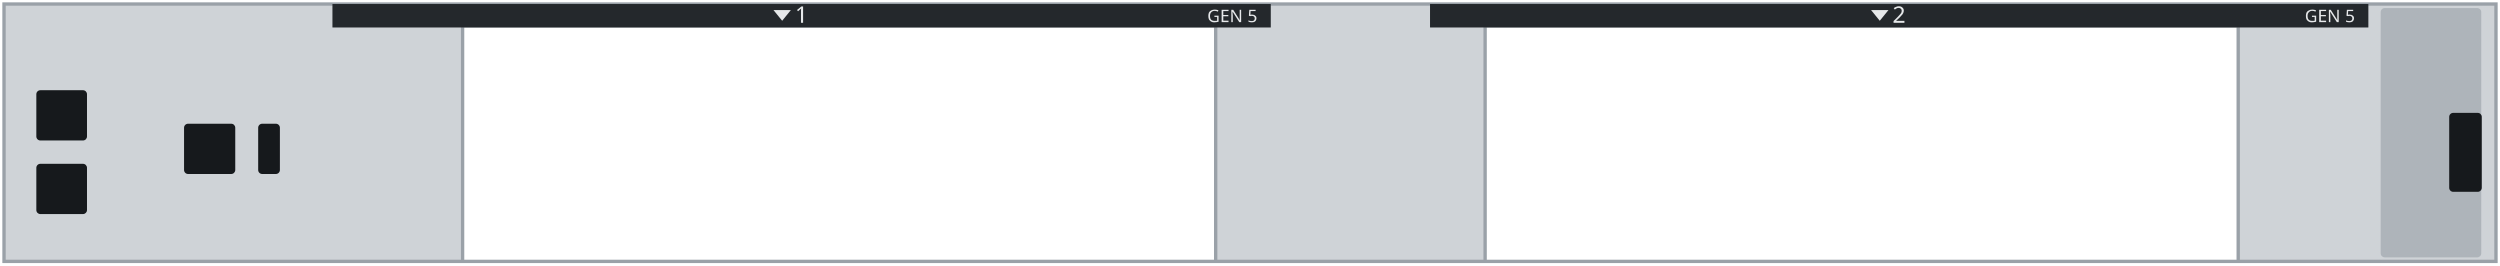
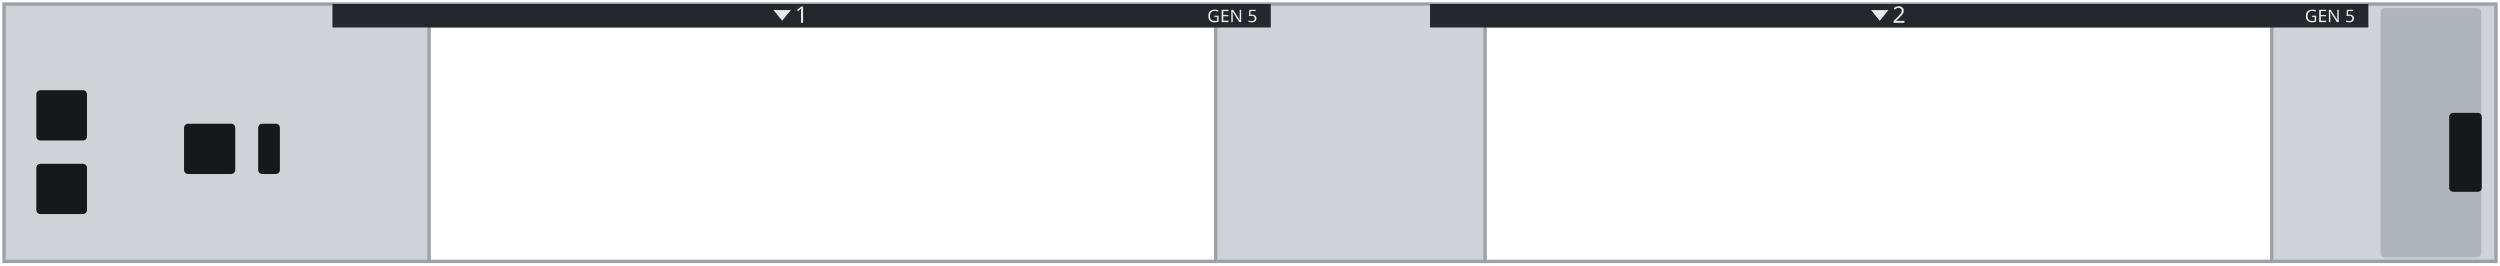
<svg xmlns="http://www.w3.org/2000/svg" width="186.50mm" height="19.80mm" viewBox="0 0 186.50 19.80">
  <g id="plate">
-     <path fill-rule="evenodd" d="M0.30 0.30 H186.20 V19.50 H0.30 Z M34.51 1.92 H90.69 V19.50 H34.51 Z M110.79 1.92 H166.97 V19.50 H110.79 Z" fill="#cfd3d7" stroke="#9aa1a8" stroke-width="0.25" />
+     <path fill-rule="evenodd" d="M0.30 0.30 H186.20 V19.50 H0.30 Z M32.01 1.92 H90.69 V19.50 H32.01 Z M110.79 1.92 H169.47 V19.50 H110.79 Z" fill="#cfd3d7" stroke="#9aa1a8" stroke-width="0.25" />
    <rect x="2.71" y="6.73" width="3.78" height="3.75" rx="0.3" fill="#16191c" />
    <rect x="2.71" y="12.22" width="3.78" height="3.75" rx="0.3" fill="#16191c" />
    <rect x="13.73" y="9.23" width="3.82" height="3.75" rx="0.3" fill="#16191c" />
    <rect x="19.26" y="9.23" width="1.62" height="3.75" rx="0.3" fill="#16191c" />
    <rect x="177.60" y="0.60" width="7.50" height="18.60" rx="0.3" fill="#aeb4ba" />
    <rect x="182.71" y="8.42" width="2.43" height="5.89" rx="0.3" fill="#16191c" />
    <g id="silkscreen">
      <rect x="24.80" y="0.30" width="70.00" height="1.75" fill="#24282c" />
      <rect x="106.68" y="0.30" width="70.00" height="1.75" fill="#24282c" />
      <polygon points="57.70,0.75 59.00,0.75 58.35,1.55" fill="#e6e8ea" />
      <text x="59.30" y="1.70" font-family="sans-serif" font-size="1.7" fill="#e6e8ea">1</text>
      <text x="93.80" y="1.65" font-family="sans-serif" font-size="1.3" fill="#e6e8ea" text-anchor="end">GEN 5</text>
      <polygon points="139.58,0.75 140.88,0.75 140.23,1.55" fill="#e6e8ea" />
      <text x="141.18" y="1.70" font-family="sans-serif" font-size="1.7" fill="#e6e8ea">2</text>
      <text x="175.68" y="1.65" font-family="sans-serif" font-size="1.3" fill="#e6e8ea" text-anchor="end">GEN 5</text>
    </g>
  </g>
</svg>
